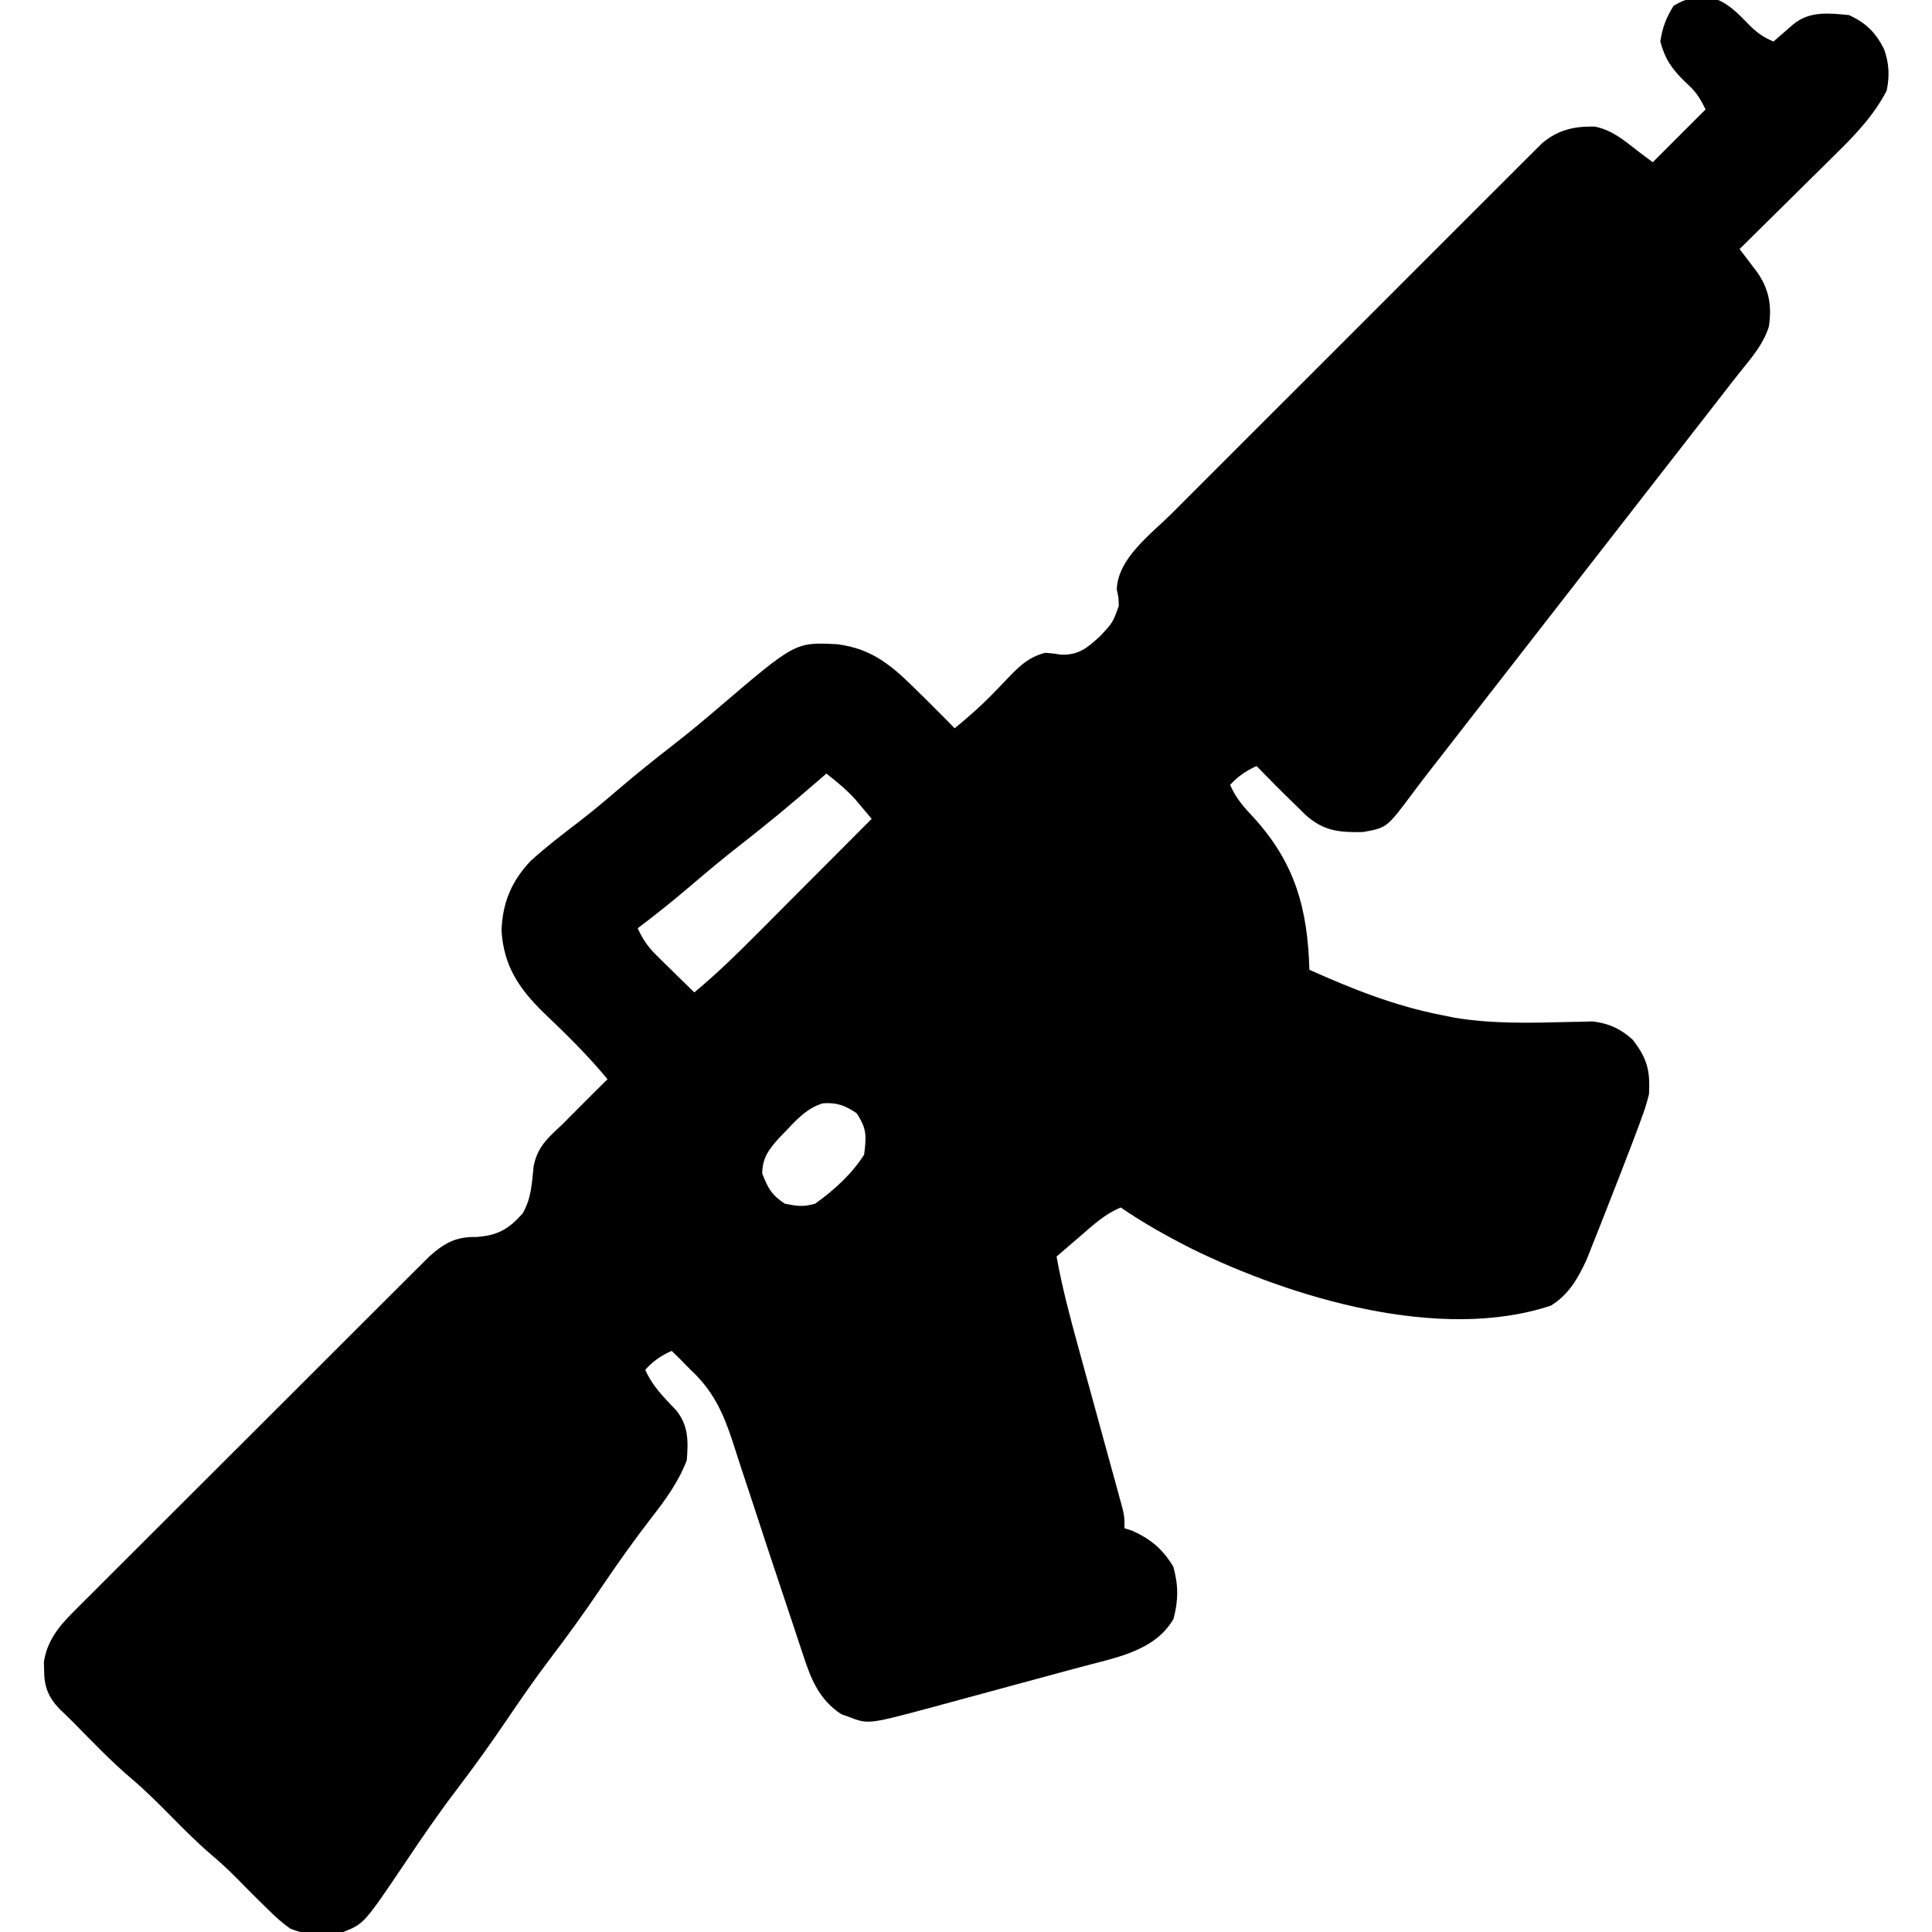
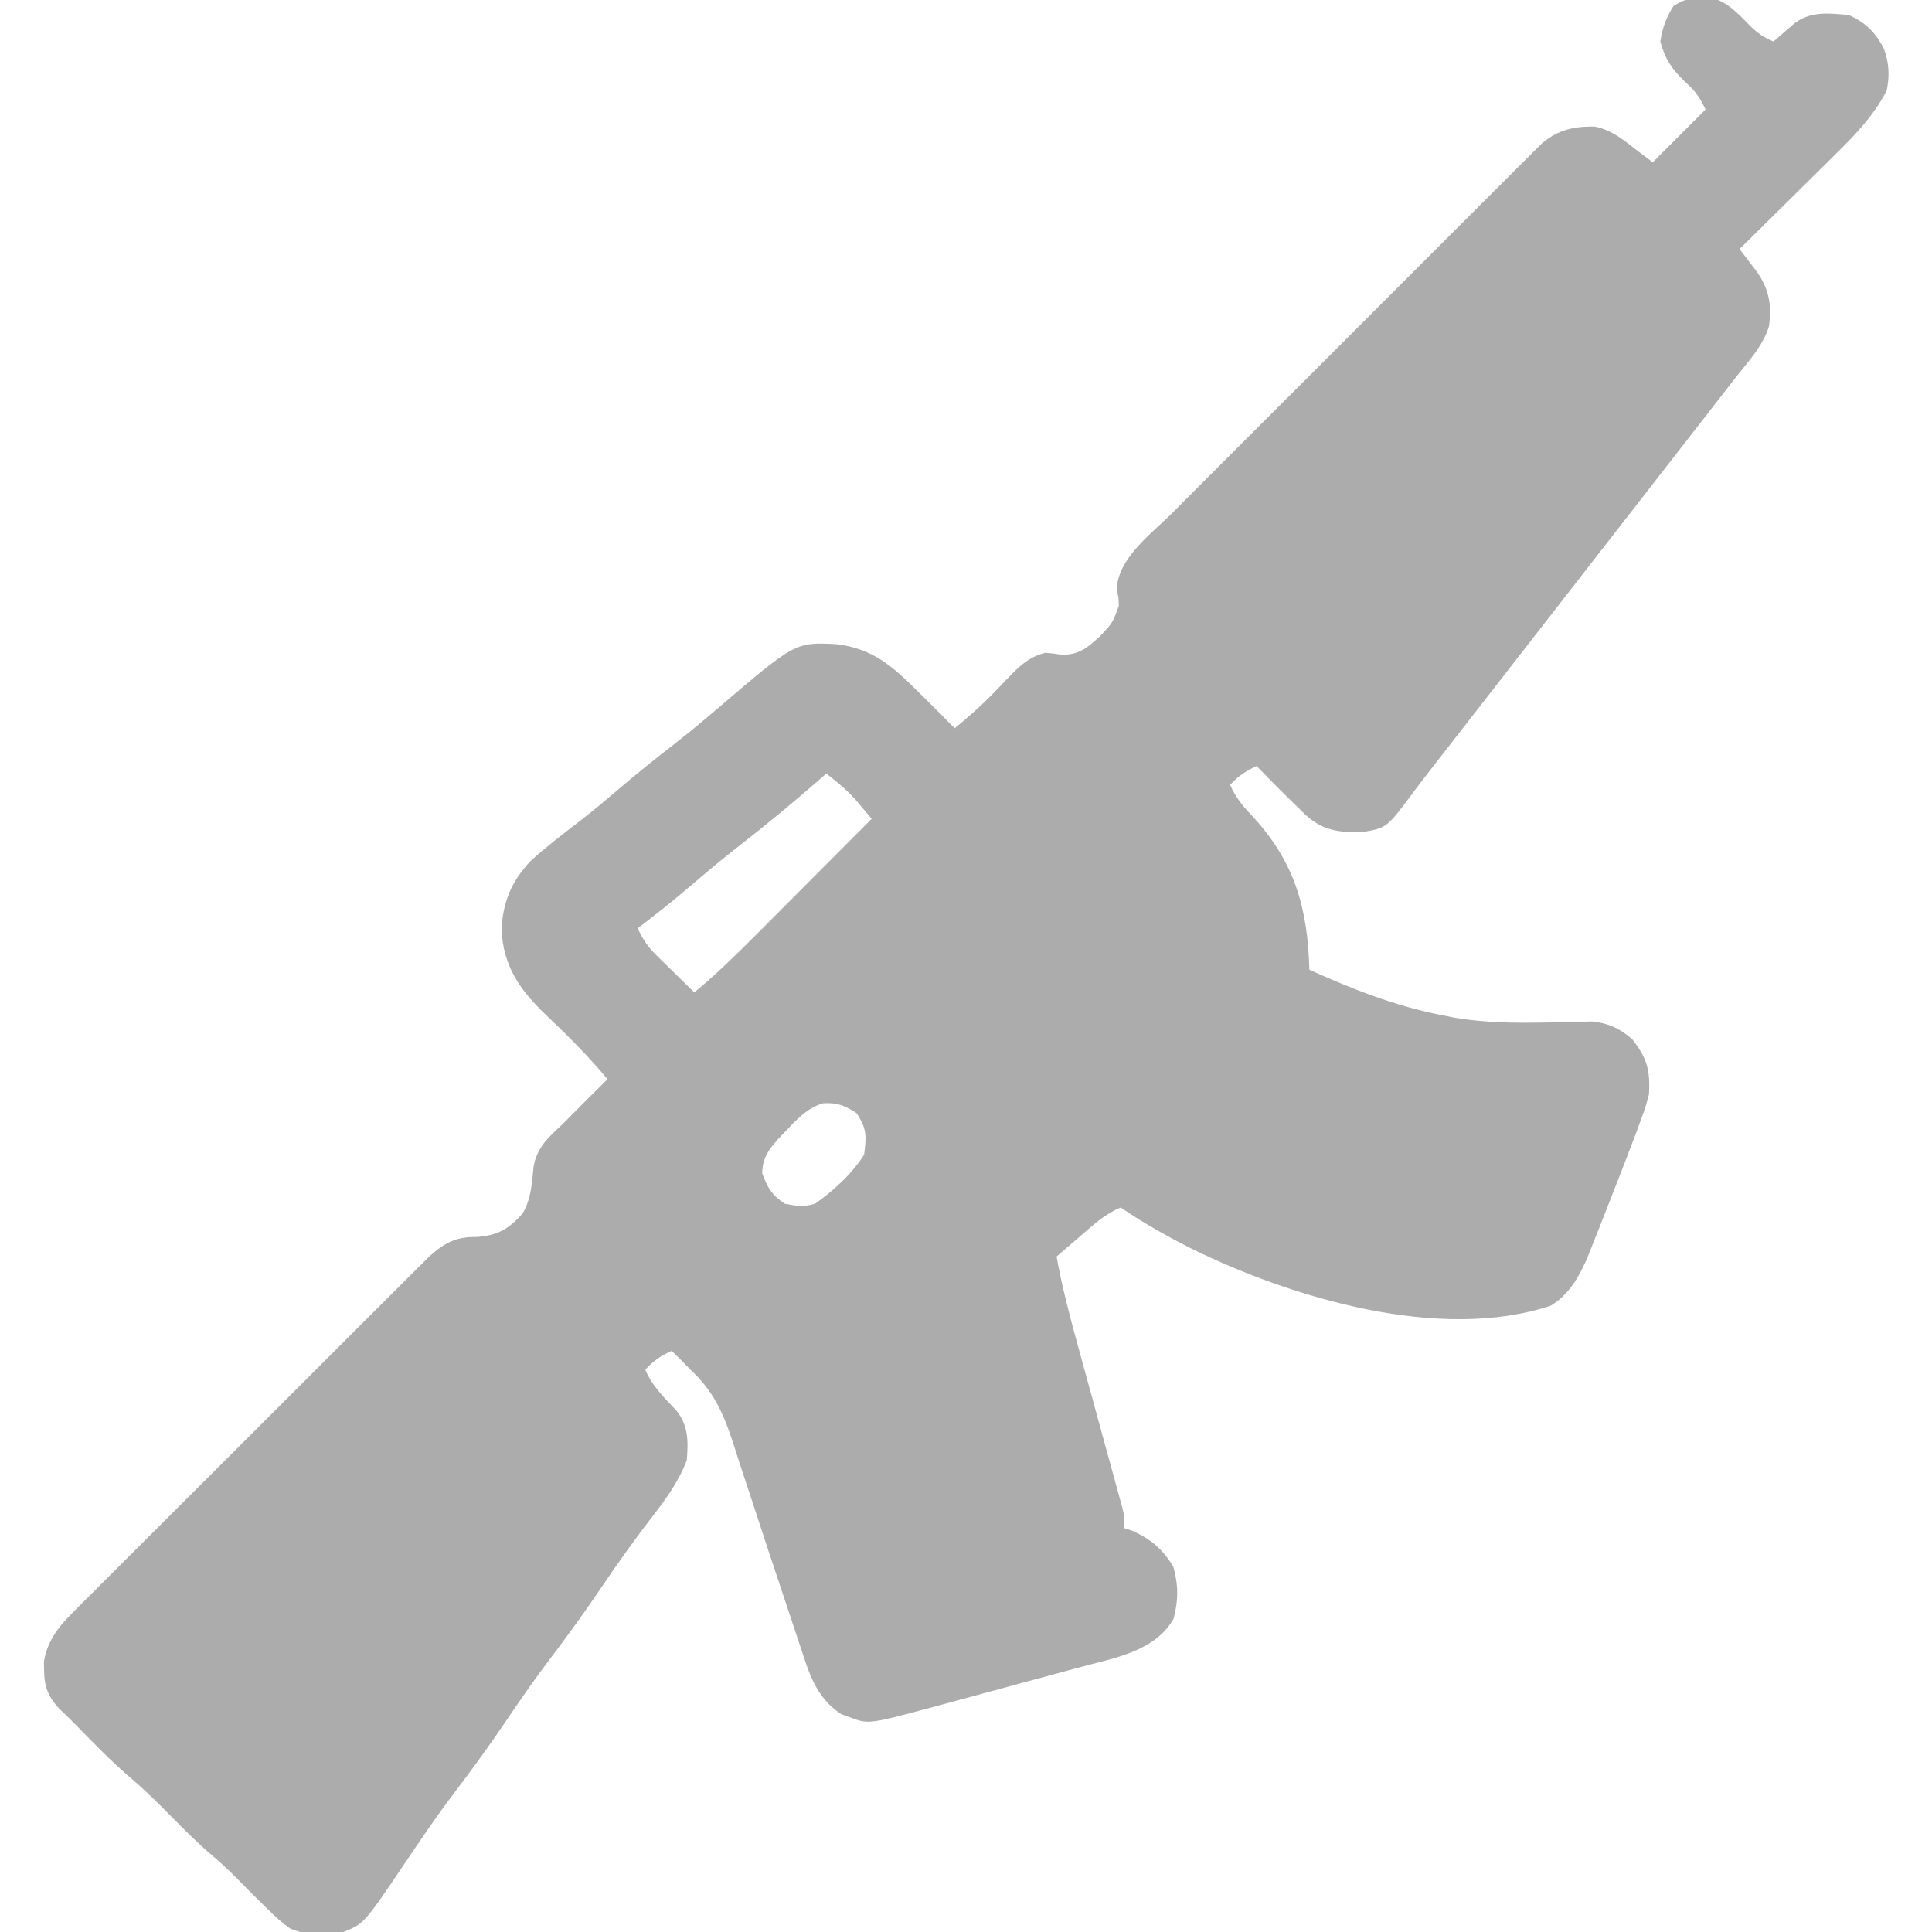
<svg xmlns="http://www.w3.org/2000/svg" id="Layer_1" viewBox="0 0 512 512" data-name="Layer 1">
-   <path d="M0 0 C4.551 1.216 7.284 4.259 10.508 7.566 C12.545 9.546 14.138 10.651 16.734 11.73 C17.458 11.098 17.458 11.098 18.195 10.453 C18.827 9.905 19.459 9.357 20.109 8.793 C20.736 8.248 21.362 7.702 22.008 7.141 C26.32 3.619 31.414 4.204 36.734 4.73 C41.181 6.751 43.813 9.342 46.031 13.75 C47.385 17.563 47.517 20.773 46.734 24.73 C43.315 31.375 38.224 36.653 32.93 41.828 C32.206 42.548 31.482 43.268 30.736 44.009 C28.451 46.278 26.155 48.535 23.859 50.793 C22.296 52.341 20.734 53.89 19.172 55.439 C15.367 59.211 11.554 62.974 7.734 66.73 C8.151 67.274 8.567 67.817 8.996 68.377 C9.54 69.093 10.084 69.809 10.645 70.547 C11.185 71.255 11.725 71.964 12.281 72.694 C15.574 77.31 16.335 81.76 15.504 87.277 C14.066 91.862 11.091 95.322 8.105 99.022 C6.574 100.931 5.077 102.863 3.582 104.801 C0.596 108.668 -2.409 112.519 -5.419 116.368 C-8.375 120.15 -11.32 123.94 -14.266 127.73 C-15.432 129.231 -16.599 130.731 -17.766 132.23 C-18.343 132.973 -18.921 133.715 -19.516 134.48 C-74.012 204.547 -74.012 204.547 -75.621 206.602 C-76.783 208.106 -77.926 209.624 -79.055 211.152 C-85.749 220.105 -85.749 220.105 -92.098 221.234 C-98.345 221.357 -102.412 220.977 -107.176 216.797 C-107.865 216.115 -108.555 215.433 -109.266 214.73 C-109.73 214.28 -110.193 213.83 -110.671 213.367 C-113.925 210.207 -117.111 206.989 -120.266 203.73 C-123.126 205.09 -125.125 206.376 -127.266 208.73 C-125.74 212.289 -123.604 214.682 -120.953 217.48 C-110.005 229.516 -106.703 241.718 -106.266 257.73 C-94.77 262.878 -83.646 267.3 -71.266 269.73 C-69.61 270.067 -69.61 270.067 -67.922 270.41 C-57.969 272.077 -48.051 271.836 -37.987 271.569 C-36.82 271.549 -35.652 271.529 -34.449 271.508 C-33.403 271.479 -32.357 271.451 -31.279 271.422 C-27.076 271.852 -23.749 273.378 -20.621 276.23 C-16.729 281.228 -15.924 284.426 -16.266 290.73 C-17.156 294.078 -17.156 294.078 -18.516 297.793 C-18.769 298.487 -19.023 299.181 -19.285 299.896 C-20.257 302.516 -21.259 305.123 -22.266 307.73 C-22.727 308.926 -23.188 310.121 -23.663 311.353 C-24.96 314.702 -26.27 318.046 -27.589 321.387 C-28.12 322.732 -28.649 324.078 -29.176 325.425 C-29.93 327.346 -30.694 329.263 -31.461 331.18 C-31.905 332.297 -32.348 333.414 -32.805 334.565 C-35.087 339.511 -37.547 343.838 -42.266 346.73 C-71.612 356.513 -111.003 344.659 -137.458 331.653 C-143.964 328.362 -150.245 324.847 -156.266 320.73 C-160.475 322.46 -163.617 325.413 -167.016 328.355 C-167.919 329.129 -167.919 329.129 -168.84 329.918 C-170.318 331.185 -171.792 332.457 -173.266 333.73 C-171.811 341.785 -169.749 349.623 -167.57 357.508 C-167.214 358.809 -166.858 360.11 -166.503 361.412 C-165.195 366.195 -163.881 370.976 -162.566 375.757 C-161.448 379.823 -160.333 383.889 -159.223 387.956 C-158.703 389.856 -158.178 391.754 -157.654 393.652 C-157.34 394.8 -157.026 395.949 -156.703 397.133 C-156.424 398.144 -156.146 399.155 -155.86 400.197 C-155.266 402.73 -155.266 402.73 -155.266 405.73 C-154.214 406.071 -154.214 406.071 -153.141 406.418 C-148.149 408.697 -145.137 411.297 -142.328 415.918 C-140.954 420.847 -140.966 424.785 -142.266 429.73 C-147.285 438.473 -158.048 440.089 -167.189 442.597 C-168.403 442.924 -169.617 443.25 -170.867 443.586 C-172.157 443.936 -173.446 444.287 -174.735 444.638 C-177.418 445.367 -180.103 446.092 -182.788 446.813 C-186.21 447.733 -189.63 448.664 -193.049 449.597 C-195.704 450.321 -198.36 451.039 -201.017 451.756 C-202.886 452.262 -204.753 452.771 -206.62 453.28 C-223.2 457.718 -223.2 457.718 -228.453 455.668 C-229.065 455.45 -229.678 455.232 -230.309 455.008 C-236.121 451.214 -238.363 445.734 -240.395 439.406 C-240.666 438.599 -240.937 437.792 -241.216 436.96 C-241.797 435.226 -242.372 433.489 -242.941 431.751 C-243.839 429.011 -244.754 426.278 -245.674 423.545 C-248.421 415.372 -251.121 407.184 -253.794 398.987 C-254.838 395.796 -255.897 392.61 -256.958 389.424 C-257.686 387.221 -258.39 385.011 -259.094 382.8 C-261.604 375.135 -264.285 369.26 -270.266 363.73 C-271.246 362.732 -272.226 361.732 -273.203 360.73 C-273.884 360.07 -274.564 359.41 -275.266 358.73 C-278.15 360.023 -280.138 361.39 -282.266 363.73 C-280.366 368.107 -277.288 371.084 -274.043 374.512 C-270.806 378.553 -270.843 382.659 -271.266 387.73 C-273.468 393.462 -276.943 398.251 -280.703 403.043 C-285.262 408.978 -289.582 415.026 -293.766 421.23 C-298.246 427.862 -302.894 434.309 -307.746 440.672 C-311.59 445.747 -315.201 450.956 -318.766 456.23 C-323.243 462.856 -327.885 469.3 -332.735 475.656 C-337.256 481.623 -341.474 487.779 -345.639 493.998 C-356.766 510.526 -356.766 510.526 -362.266 512.73 C-367.028 513.578 -371.948 513.756 -376.438 511.77 C-378.582 510.237 -380.391 508.587 -382.266 506.73 C-383.141 505.872 -384.016 505.013 -384.918 504.129 C-386.835 502.23 -388.73 500.311 -390.617 498.383 C-392.733 496.264 -394.858 494.287 -397.141 492.355 C-400.881 489.169 -404.314 485.722 -407.766 482.23 C-411.176 478.781 -414.562 475.369 -418.266 472.23 C-423.782 467.551 -428.786 462.306 -433.854 457.151 C-435.057 455.94 -436.291 454.76 -437.531 453.586 C-440.52 450.388 -441.555 447.712 -441.578 443.355 C-441.595 442.626 -441.612 441.896 -441.629 441.145 C-440.823 435.789 -437.844 431.934 -434.104 428.195 C-432.834 426.914 -432.834 426.914 -431.538 425.608 C-430.613 424.69 -429.687 423.771 -428.733 422.825 C-427.745 421.835 -426.758 420.844 -425.771 419.852 C-423.098 417.17 -420.416 414.497 -417.731 411.826 C-414.919 409.026 -412.115 406.217 -409.31 403.41 C-404.599 398.699 -399.883 393.993 -395.162 389.291 C-389.709 383.859 -384.264 378.418 -378.825 372.972 C-373.586 367.727 -368.341 362.488 -363.094 357.252 C-360.863 355.026 -358.634 352.798 -356.407 350.569 C-353.784 347.944 -351.155 345.323 -348.523 342.707 C-347.1 341.29 -345.682 339.868 -344.264 338.447 C-343.412 337.601 -342.559 336.756 -341.681 335.885 C-340.945 335.151 -340.208 334.417 -339.45 333.66 C-335.348 330.036 -332.424 328.456 -326.953 328.543 C-321.354 328.127 -318.486 326.479 -314.766 322.309 C-312.45 318.329 -312.32 314.345 -311.848 309.828 C-310.879 304.675 -308.001 302.198 -304.266 298.73 C-303.218 297.684 -302.176 296.633 -301.137 295.578 C-298.203 292.604 -295.241 289.662 -292.266 286.73 C-297.492 280.417 -303.224 274.774 -309.164 269.135 C-315.761 262.695 -319.796 256.669 -320.355 247.309 C-320.099 239.937 -317.671 234.167 -312.598 228.848 C-308.567 225.189 -304.266 221.893 -299.945 218.586 C-296.457 215.906 -293.101 213.097 -289.766 210.23 C-284.785 205.963 -279.684 201.884 -274.503 197.862 C-270.436 194.69 -266.49 191.403 -262.578 188.043 C-242.462 170.875 -242.462 170.875 -231.324 171.461 C-222.02 172.679 -216.799 177.227 -210.266 183.73 C-209.314 184.668 -208.362 185.606 -207.41 186.543 C-205.013 188.924 -202.632 191.319 -200.266 193.73 C-196.777 190.876 -193.453 187.957 -190.305 184.73 C-189.784 184.197 -189.262 183.664 -188.726 183.114 C-187.683 182.039 -186.647 180.958 -185.618 179.87 C-182.717 176.881 -180.341 174.768 -176.266 173.73 C-174.16 173.887 -174.16 173.887 -172.078 174.23 C-167.338 174.35 -165.131 172.444 -161.703 169.293 C-158.384 165.753 -158.384 165.753 -156.777 161.309 C-156.831 159.071 -156.831 159.071 -157.305 157.031 C-157.164 148.769 -148.139 142.182 -142.701 136.778 C-141.615 135.687 -140.529 134.596 -139.443 133.504 C-136.506 130.553 -133.559 127.612 -130.611 124.672 C-127.521 121.591 -124.44 118.502 -121.357 115.414 C-116.181 110.233 -111 105.059 -105.814 99.888 C-99.821 93.911 -93.84 87.924 -87.863 81.931 C-82.726 76.781 -77.584 71.636 -72.436 66.497 C-69.364 63.429 -66.294 60.36 -63.229 57.285 C-60.349 54.396 -57.462 51.515 -54.569 48.639 C-53.509 47.583 -52.451 46.525 -51.396 45.463 C-49.956 44.015 -48.505 42.576 -47.054 41.138 C-46.245 40.33 -45.436 39.523 -44.603 38.691 C-40.345 35.12 -36.114 34.174 -30.676 34.273 C-26.151 35.132 -22.82 37.938 -19.266 40.73 C-17.946 41.72 -16.626 42.71 -15.266 43.73 C-10.646 39.11 -6.026 34.49 -1.266 29.73 C-3.026 26.21 -3.939 24.908 -6.703 22.418 C-10.188 18.999 -11.994 16.476 -13.266 11.73 C-12.695 7.988 -11.74 5.501 -9.766 2.293 C-6.427 0.206 -3.912 -0.122 0 0 Z M-234.266 205.73 C-235.114 206.469 -235.962 207.208 -236.836 207.969 C-243.454 213.703 -250.151 219.279 -257.072 224.645 C-261.72 228.263 -266.218 232.035 -270.694 235.863 C-275.111 239.63 -279.638 243.227 -284.266 246.73 C-282.944 249.663 -281.519 251.717 -279.227 253.965 C-278.356 254.825 -278.356 254.825 -277.469 255.703 C-276.865 256.29 -276.262 256.876 -275.641 257.48 C-275.03 258.082 -274.419 258.684 -273.789 259.305 C-272.286 260.785 -270.776 262.258 -269.266 263.73 C-263.467 258.916 -258.143 253.738 -252.832 248.395 C-251.954 247.515 -251.076 246.636 -250.172 245.73 C-247.388 242.941 -244.608 240.148 -241.828 237.355 C-239.933 235.455 -238.038 233.556 -236.143 231.656 C-231.514 227.017 -226.889 222.375 -222.266 217.73 C-223.192 216.622 -224.123 215.517 -225.055 214.414 C-225.572 213.798 -226.09 213.183 -226.624 212.549 C-228.959 209.963 -231.529 207.881 -234.266 205.73 Z M-245.266 300.73 C-245.786 301.267 -246.307 301.803 -246.844 302.355 C-249.524 305.313 -251.266 307.684 -251.266 311.73 C-249.722 315.667 -248.817 317.363 -245.266 319.73 C-241.936 320.373 -240.439 320.62 -237.266 319.73 C-232.299 316.211 -227.549 311.899 -224.266 306.73 C-223.642 301.817 -223.508 299.867 -226.266 295.73 C-229.333 293.686 -231.432 292.875 -235.148 293.113 C-239.442 294.365 -242.267 297.552 -245.266 300.73 Z " transform="translate(453.2656,-0.7304688)" />
+   <path fill="#959595c7" d="M0 0 C4.551 1.216 7.284 4.259 10.508 7.566 C12.545 9.546 14.138 10.651 16.734 11.73 C17.458 11.098 17.458 11.098 18.195 10.453 C18.827 9.905 19.459 9.357 20.109 8.793 C20.736 8.248 21.362 7.702 22.008 7.141 C26.32 3.619 31.414 4.204 36.734 4.73 C41.181 6.751 43.813 9.342 46.031 13.75 C47.385 17.563 47.517 20.773 46.734 24.73 C43.315 31.375 38.224 36.653 32.93 41.828 C32.206 42.548 31.482 43.268 30.736 44.009 C28.451 46.278 26.155 48.535 23.859 50.793 C22.296 52.341 20.734 53.89 19.172 55.439 C15.367 59.211 11.554 62.974 7.734 66.73 C8.151 67.274 8.567 67.817 8.996 68.377 C9.54 69.093 10.084 69.809 10.645 70.547 C11.185 71.255 11.725 71.964 12.281 72.694 C15.574 77.31 16.335 81.76 15.504 87.277 C14.066 91.862 11.091 95.322 8.105 99.022 C6.574 100.931 5.077 102.863 3.582 104.801 C0.596 108.668 -2.409 112.519 -5.419 116.368 C-8.375 120.15 -11.32 123.94 -14.266 127.73 C-15.432 129.231 -16.599 130.731 -17.766 132.23 C-18.343 132.973 -18.921 133.715 -19.516 134.48 C-74.012 204.547 -74.012 204.547 -75.621 206.602 C-76.783 208.106 -77.926 209.624 -79.055 211.152 C-85.749 220.105 -85.749 220.105 -92.098 221.234 C-98.345 221.357 -102.412 220.977 -107.176 216.797 C-107.865 216.115 -108.555 215.433 -109.266 214.73 C-109.73 214.28 -110.193 213.83 -110.671 213.367 C-113.925 210.207 -117.111 206.989 -120.266 203.73 C-123.126 205.09 -125.125 206.376 -127.266 208.73 C-125.74 212.289 -123.604 214.682 -120.953 217.48 C-110.005 229.516 -106.703 241.718 -106.266 257.73 C-94.77 262.878 -83.646 267.3 -71.266 269.73 C-69.61 270.067 -69.61 270.067 -67.922 270.41 C-57.969 272.077 -48.051 271.836 -37.987 271.569 C-36.82 271.549 -35.652 271.529 -34.449 271.508 C-33.403 271.479 -32.357 271.451 -31.279 271.422 C-27.076 271.852 -23.749 273.378 -20.621 276.23 C-16.729 281.228 -15.924 284.426 -16.266 290.73 C-17.156 294.078 -17.156 294.078 -18.516 297.793 C-18.769 298.487 -19.023 299.181 -19.285 299.896 C-20.257 302.516 -21.259 305.123 -22.266 307.73 C-22.727 308.926 -23.188 310.121 -23.663 311.353 C-24.96 314.702 -26.27 318.046 -27.589 321.387 C-28.12 322.732 -28.649 324.078 -29.176 325.425 C-29.93 327.346 -30.694 329.263 -31.461 331.18 C-31.905 332.297 -32.348 333.414 -32.805 334.565 C-35.087 339.511 -37.547 343.838 -42.266 346.73 C-71.612 356.513 -111.003 344.659 -137.458 331.653 C-143.964 328.362 -150.245 324.847 -156.266 320.73 C-160.475 322.46 -163.617 325.413 -167.016 328.355 C-167.919 329.129 -167.919 329.129 -168.84 329.918 C-170.318 331.185 -171.792 332.457 -173.266 333.73 C-171.811 341.785 -169.749 349.623 -167.57 357.508 C-167.214 358.809 -166.858 360.11 -166.503 361.412 C-165.195 366.195 -163.881 370.976 -162.566 375.757 C-161.448 379.823 -160.333 383.889 -159.223 387.956 C-158.703 389.856 -158.178 391.754 -157.654 393.652 C-157.34 394.8 -157.026 395.949 -156.703 397.133 C-156.424 398.144 -156.146 399.155 -155.86 400.197 C-155.266 402.73 -155.266 402.73 -155.266 405.73 C-154.214 406.071 -154.214 406.071 -153.141 406.418 C-148.149 408.697 -145.137 411.297 -142.328 415.918 C-140.954 420.847 -140.966 424.785 -142.266 429.73 C-147.285 438.473 -158.048 440.089 -167.189 442.597 C-168.403 442.924 -169.617 443.25 -170.867 443.586 C-172.157 443.936 -173.446 444.287 -174.735 444.638 C-177.418 445.367 -180.103 446.092 -182.788 446.813 C-186.21 447.733 -189.63 448.664 -193.049 449.597 C-195.704 450.321 -198.36 451.039 -201.017 451.756 C-202.886 452.262 -204.753 452.771 -206.62 453.28 C-223.2 457.718 -223.2 457.718 -228.453 455.668 C-229.065 455.45 -229.678 455.232 -230.309 455.008 C-236.121 451.214 -238.363 445.734 -240.395 439.406 C-240.666 438.599 -240.937 437.792 -241.216 436.96 C-241.797 435.226 -242.372 433.489 -242.941 431.751 C-243.839 429.011 -244.754 426.278 -245.674 423.545 C-248.421 415.372 -251.121 407.184 -253.794 398.987 C-254.838 395.796 -255.897 392.61 -256.958 389.424 C-257.686 387.221 -258.39 385.011 -259.094 382.8 C-261.604 375.135 -264.285 369.26 -270.266 363.73 C-271.246 362.732 -272.226 361.732 -273.203 360.73 C-273.884 360.07 -274.564 359.41 -275.266 358.73 C-278.15 360.023 -280.138 361.39 -282.266 363.73 C-280.366 368.107 -277.288 371.084 -274.043 374.512 C-270.806 378.553 -270.843 382.659 -271.266 387.73 C-273.468 393.462 -276.943 398.251 -280.703 403.043 C-285.262 408.978 -289.582 415.026 -293.766 421.23 C-298.246 427.862 -302.894 434.309 -307.746 440.672 C-311.59 445.747 -315.201 450.956 -318.766 456.23 C-323.243 462.856 -327.885 469.3 -332.735 475.656 C-337.256 481.623 -341.474 487.779 -345.639 493.998 C-356.766 510.526 -356.766 510.526 -362.266 512.73 C-367.028 513.578 -371.948 513.756 -376.438 511.77 C-378.582 510.237 -380.391 508.587 -382.266 506.73 C-383.141 505.872 -384.016 505.013 -384.918 504.129 C-386.835 502.23 -388.73 500.311 -390.617 498.383 C-392.733 496.264 -394.858 494.287 -397.141 492.355 C-400.881 489.169 -404.314 485.722 -407.766 482.23 C-411.176 478.781 -414.562 475.369 -418.266 472.23 C-423.782 467.551 -428.786 462.306 -433.854 457.151 C-435.057 455.94 -436.291 454.76 -437.531 453.586 C-440.52 450.388 -441.555 447.712 -441.578 443.355 C-441.595 442.626 -441.612 441.896 -441.629 441.145 C-440.823 435.789 -437.844 431.934 -434.104 428.195 C-432.834 426.914 -432.834 426.914 -431.538 425.608 C-430.613 424.69 -429.687 423.771 -428.733 422.825 C-427.745 421.835 -426.758 420.844 -425.771 419.852 C-423.098 417.17 -420.416 414.497 -417.731 411.826 C-414.919 409.026 -412.115 406.217 -409.31 403.41 C-404.599 398.699 -399.883 393.993 -395.162 389.291 C-389.709 383.859 -384.264 378.418 -378.825 372.972 C-373.586 367.727 -368.341 362.488 -363.094 357.252 C-360.863 355.026 -358.634 352.798 -356.407 350.569 C-353.784 347.944 -351.155 345.323 -348.523 342.707 C-347.1 341.29 -345.682 339.868 -344.264 338.447 C-343.412 337.601 -342.559 336.756 -341.681 335.885 C-340.945 335.151 -340.208 334.417 -339.45 333.66 C-335.348 330.036 -332.424 328.456 -326.953 328.543 C-321.354 328.127 -318.486 326.479 -314.766 322.309 C-312.45 318.329 -312.32 314.345 -311.848 309.828 C-310.879 304.675 -308.001 302.198 -304.266 298.73 C-303.218 297.684 -302.176 296.633 -301.137 295.578 C-298.203 292.604 -295.241 289.662 -292.266 286.73 C-297.492 280.417 -303.224 274.774 -309.164 269.135 C-315.761 262.695 -319.796 256.669 -320.355 247.309 C-320.099 239.937 -317.671 234.167 -312.598 228.848 C-308.567 225.189 -304.266 221.893 -299.945 218.586 C-296.457 215.906 -293.101 213.097 -289.766 210.23 C-284.785 205.963 -279.684 201.884 -274.503 197.862 C-270.436 194.69 -266.49 191.403 -262.578 188.043 C-242.462 170.875 -242.462 170.875 -231.324 171.461 C-222.02 172.679 -216.799 177.227 -210.266 183.73 C-209.314 184.668 -208.362 185.606 -207.41 186.543 C-205.013 188.924 -202.632 191.319 -200.266 193.73 C-196.777 190.876 -193.453 187.957 -190.305 184.73 C-189.784 184.197 -189.262 183.664 -188.726 183.114 C-187.683 182.039 -186.647 180.958 -185.618 179.87 C-182.717 176.881 -180.341 174.768 -176.266 173.73 C-174.16 173.887 -174.16 173.887 -172.078 174.23 C-167.338 174.35 -165.131 172.444 -161.703 169.293 C-158.384 165.753 -158.384 165.753 -156.777 161.309 C-156.831 159.071 -156.831 159.071 -157.305 157.031 C-157.164 148.769 -148.139 142.182 -142.701 136.778 C-141.615 135.687 -140.529 134.596 -139.443 133.504 C-136.506 130.553 -133.559 127.612 -130.611 124.672 C-127.521 121.591 -124.44 118.502 -121.357 115.414 C-116.181 110.233 -111 105.059 -105.814 99.888 C-99.821 93.911 -93.84 87.924 -87.863 81.931 C-82.726 76.781 -77.584 71.636 -72.436 66.497 C-69.364 63.429 -66.294 60.36 -63.229 57.285 C-60.349 54.396 -57.462 51.515 -54.569 48.639 C-53.509 47.583 -52.451 46.525 -51.396 45.463 C-49.956 44.015 -48.505 42.576 -47.054 41.138 C-46.245 40.33 -45.436 39.523 -44.603 38.691 C-40.345 35.12 -36.114 34.174 -30.676 34.273 C-26.151 35.132 -22.82 37.938 -19.266 40.73 C-17.946 41.72 -16.626 42.71 -15.266 43.73 C-10.646 39.11 -6.026 34.49 -1.266 29.73 C-3.026 26.21 -3.939 24.908 -6.703 22.418 C-10.188 18.999 -11.994 16.476 -13.266 11.73 C-12.695 7.988 -11.74 5.501 -9.766 2.293 C-6.427 0.206 -3.912 -0.122 0 0 Z M-234.266 205.73 C-235.114 206.469 -235.962 207.208 -236.836 207.969 C-243.454 213.703 -250.151 219.279 -257.072 224.645 C-261.72 228.263 -266.218 232.035 -270.694 235.863 C-275.111 239.63 -279.638 243.227 -284.266 246.73 C-282.944 249.663 -281.519 251.717 -279.227 253.965 C-278.356 254.825 -278.356 254.825 -277.469 255.703 C-276.865 256.29 -276.262 256.876 -275.641 257.48 C-275.03 258.082 -274.419 258.684 -273.789 259.305 C-272.286 260.785 -270.776 262.258 -269.266 263.73 C-263.467 258.916 -258.143 253.738 -252.832 248.395 C-251.954 247.515 -251.076 246.636 -250.172 245.73 C-247.388 242.941 -244.608 240.148 -241.828 237.355 C-239.933 235.455 -238.038 233.556 -236.143 231.656 C-231.514 227.017 -226.889 222.375 -222.266 217.73 C-223.192 216.622 -224.123 215.517 -225.055 214.414 C-225.572 213.798 -226.09 213.183 -226.624 212.549 C-228.959 209.963 -231.529 207.881 -234.266 205.73 Z M-245.266 300.73 C-245.786 301.267 -246.307 301.803 -246.844 302.355 C-249.524 305.313 -251.266 307.684 -251.266 311.73 C-249.722 315.667 -248.817 317.363 -245.266 319.73 C-241.936 320.373 -240.439 320.62 -237.266 319.73 C-232.299 316.211 -227.549 311.899 -224.266 306.73 C-223.642 301.817 -223.508 299.867 -226.266 295.73 C-229.333 293.686 -231.432 292.875 -235.148 293.113 C-239.442 294.365 -242.267 297.552 -245.266 300.73 Z " transform="translate(453.2656,-0.7304688)" />
</svg>
